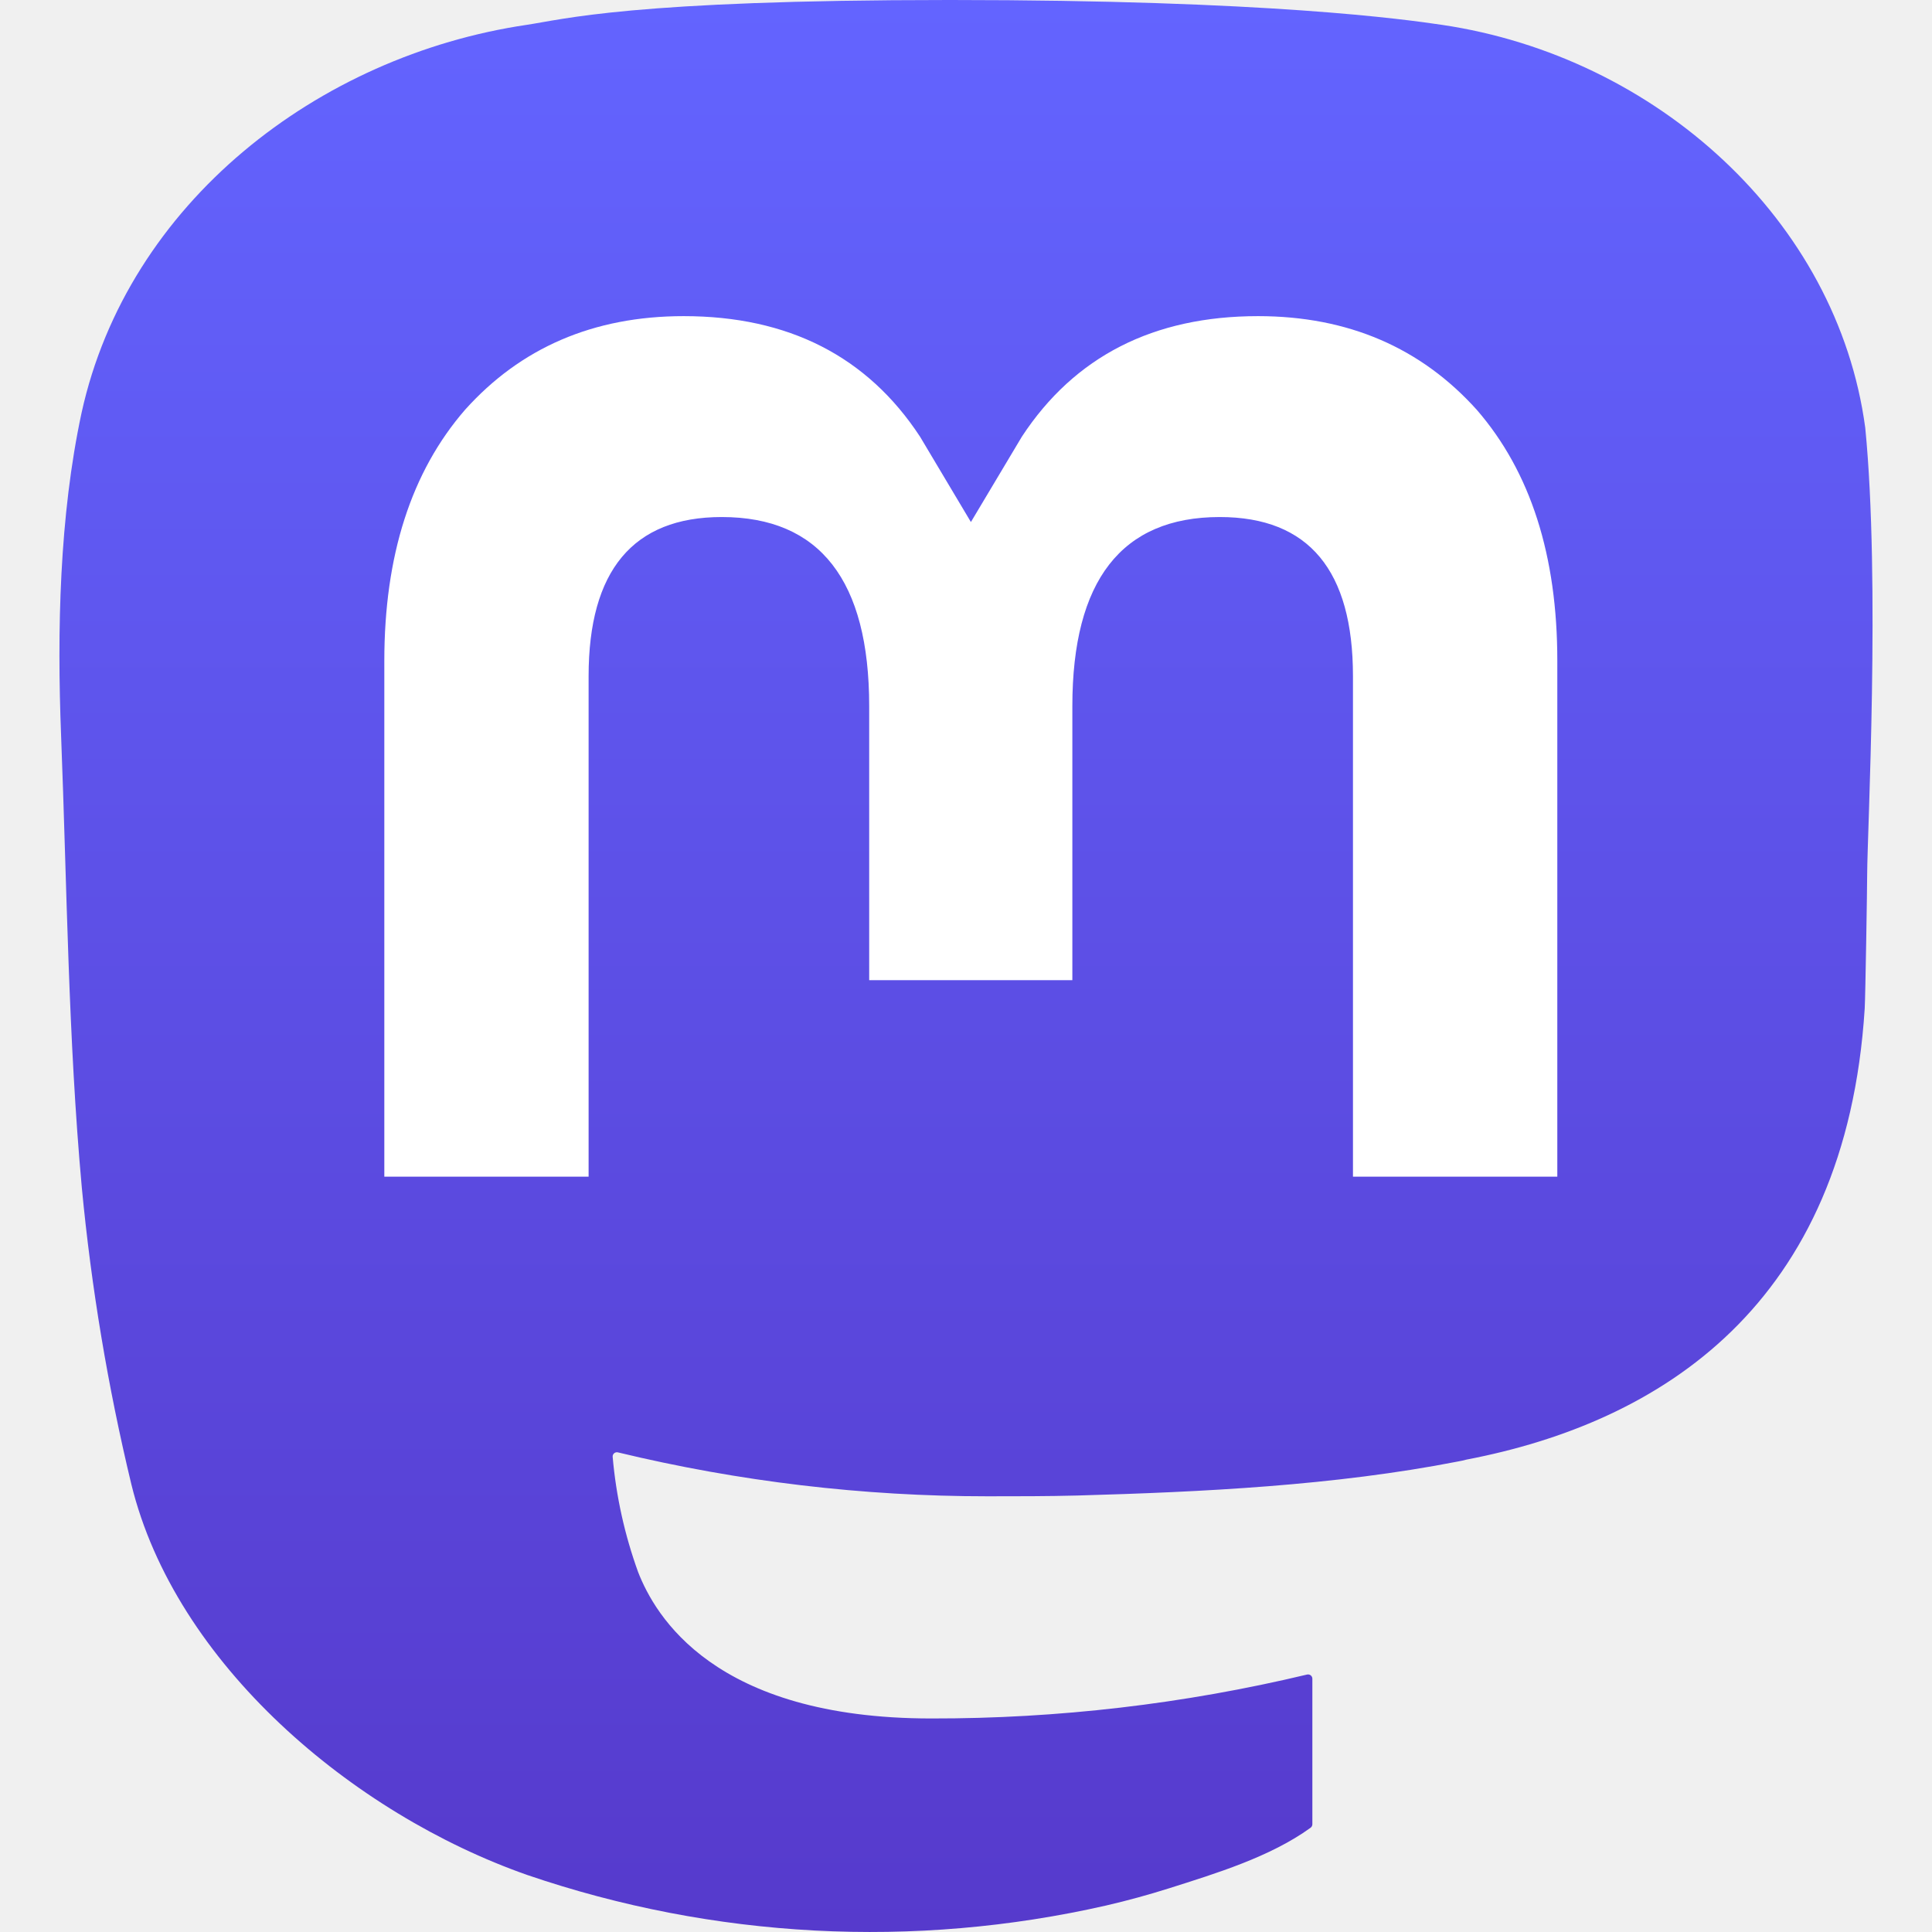
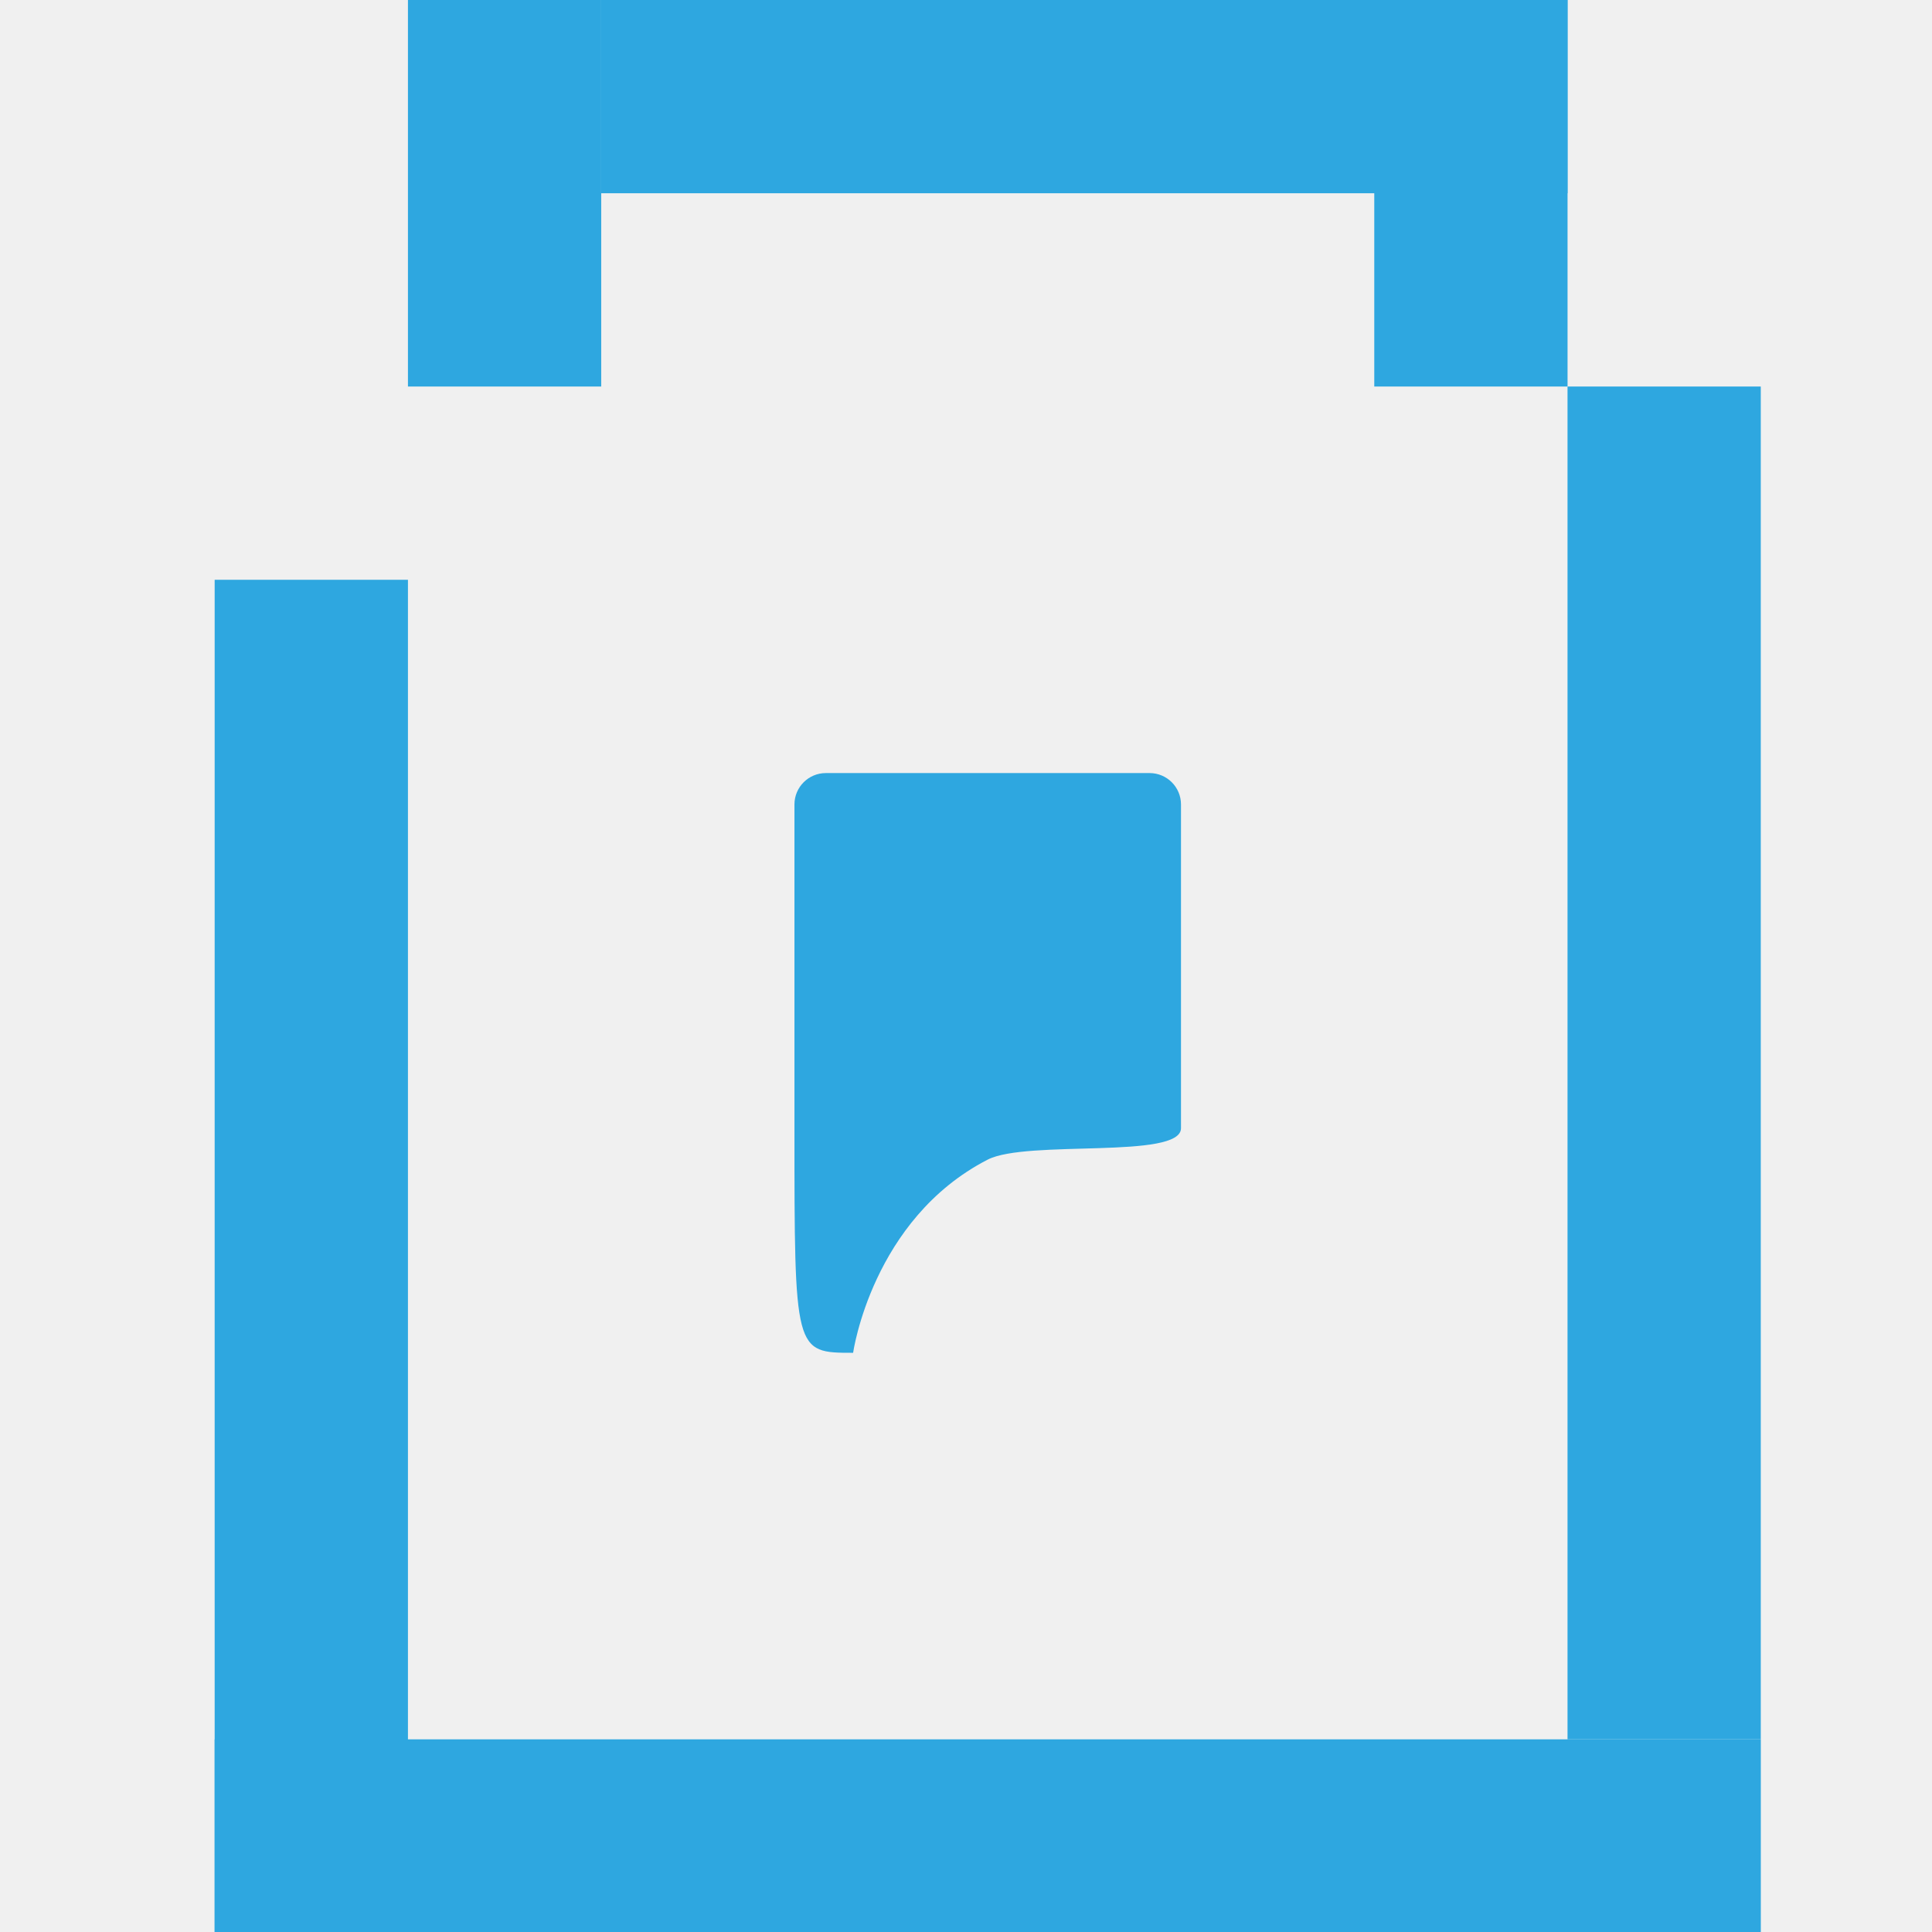
- <svg xmlns="http://www.w3.org/2000/svg" width="65" height="65" viewBox="0 0 61 65" fill="none">
-   <path d="M60.754 14.39C59.814 7.406 53.727 1.903 46.512 0.836C45.294 0.656 40.682 0 29.997 0H29.918C19.23 0 16.937 0.656 15.72 0.836C8.705 1.873 2.299 6.819 0.745 13.885C-0.003 17.365 -0.083 21.224 0.056 24.763C0.254 29.838 0.293 34.905 0.753 39.96C1.072 43.318 1.628 46.648 2.417 49.928C3.894 55.984 9.875 61.024 15.734 63.08C22.008 65.224 28.754 65.58 35.218 64.108C35.929 63.943 36.632 63.751 37.325 63.532C38.897 63.033 40.738 62.474 42.091 61.494C42.11 61.48 42.125 61.462 42.136 61.442C42.147 61.421 42.153 61.399 42.153 61.376V56.477C42.153 56.456 42.148 56.434 42.138 56.415C42.129 56.396 42.115 56.379 42.098 56.365C42.081 56.352 42.061 56.343 42.04 56.338C42.019 56.334 41.997 56.334 41.976 56.338C37.834 57.328 33.59 57.823 29.332 57.816C22.005 57.816 20.034 54.338 19.469 52.891C19.016 51.64 18.727 50.335 18.612 49.009C18.611 48.987 18.615 48.964 18.624 48.944C18.633 48.924 18.647 48.906 18.664 48.892C18.682 48.877 18.702 48.867 18.724 48.863C18.745 48.858 18.768 48.858 18.79 48.864C22.862 49.846 27.037 50.342 31.227 50.341C32.234 50.341 33.239 50.341 34.246 50.315C38.46 50.196 42.901 49.981 47.047 49.171C47.15 49.151 47.253 49.133 47.342 49.106C53.881 47.851 60.104 43.91 60.736 33.93C60.76 33.537 60.819 29.815 60.819 29.407C60.822 28.021 61.265 19.578 60.754 14.39Z" fill="url(#paint0_linear_89_8)" />
-   <path d="M50.394 22.237V39.588H43.519V22.748C43.519 19.203 42.041 17.395 39.036 17.395C35.733 17.395 34.078 19.534 34.078 23.759V32.976H27.243V23.759C27.243 19.534 25.586 17.395 22.282 17.395C19.295 17.395 17.803 19.203 17.803 22.748V39.588H10.93V22.237C10.93 18.692 11.835 15.875 13.645 13.788C15.513 11.705 17.962 10.636 21.003 10.636C24.522 10.636 27.181 11.989 28.954 14.692L30.665 17.563L32.379 14.692C34.152 11.989 36.811 10.636 40.324 10.636C43.362 10.636 45.811 11.705 47.685 13.788C49.493 15.873 50.396 18.69 50.394 22.237Z" fill="white" />
-   <defs>
-     <linearGradient id="paint0_linear_89_8" x1="30.5" y1="0" x2="30.5" y2="65" gradientUnits="userSpaceOnUse">
-       <stop stop-color="#6364FF" />
-       <stop offset="1" stop-color="#563ACC" />
-     </linearGradient>
-   </defs>
+ <svg xmlns="http://www.w3.org/2000/svg" viewBox="-8 0 72 72" fill="#2ea7e0">
+   <path d="M0 21.607h7.203v50.416H0z" />
+   <path d="M0 64.82h57.62v7.202H0z" />
+   <path d="M50.417 14.405h7.202V64.82h-7.202z" />
+   <path d="M43.215 0h7.203v14.405h-7.203z" />
+   <path d="M14.405 0h36.013v7.202H14.405zm21.607 42.045c0 1.17-5.74.42-7.202 1.17-4.313 2.217-5.017 7.2-5.017 7.2-2.186 0-2.186 0-2.186-8.37V29.98a1.17 1.17 0 0 1 1.17-1.17h12.065a1.17 1.17 0 0 1 1.17 1.17v12.066z" />
+   <path d="M7.203 0h7.202v14.405H7.203z" />
</svg>
